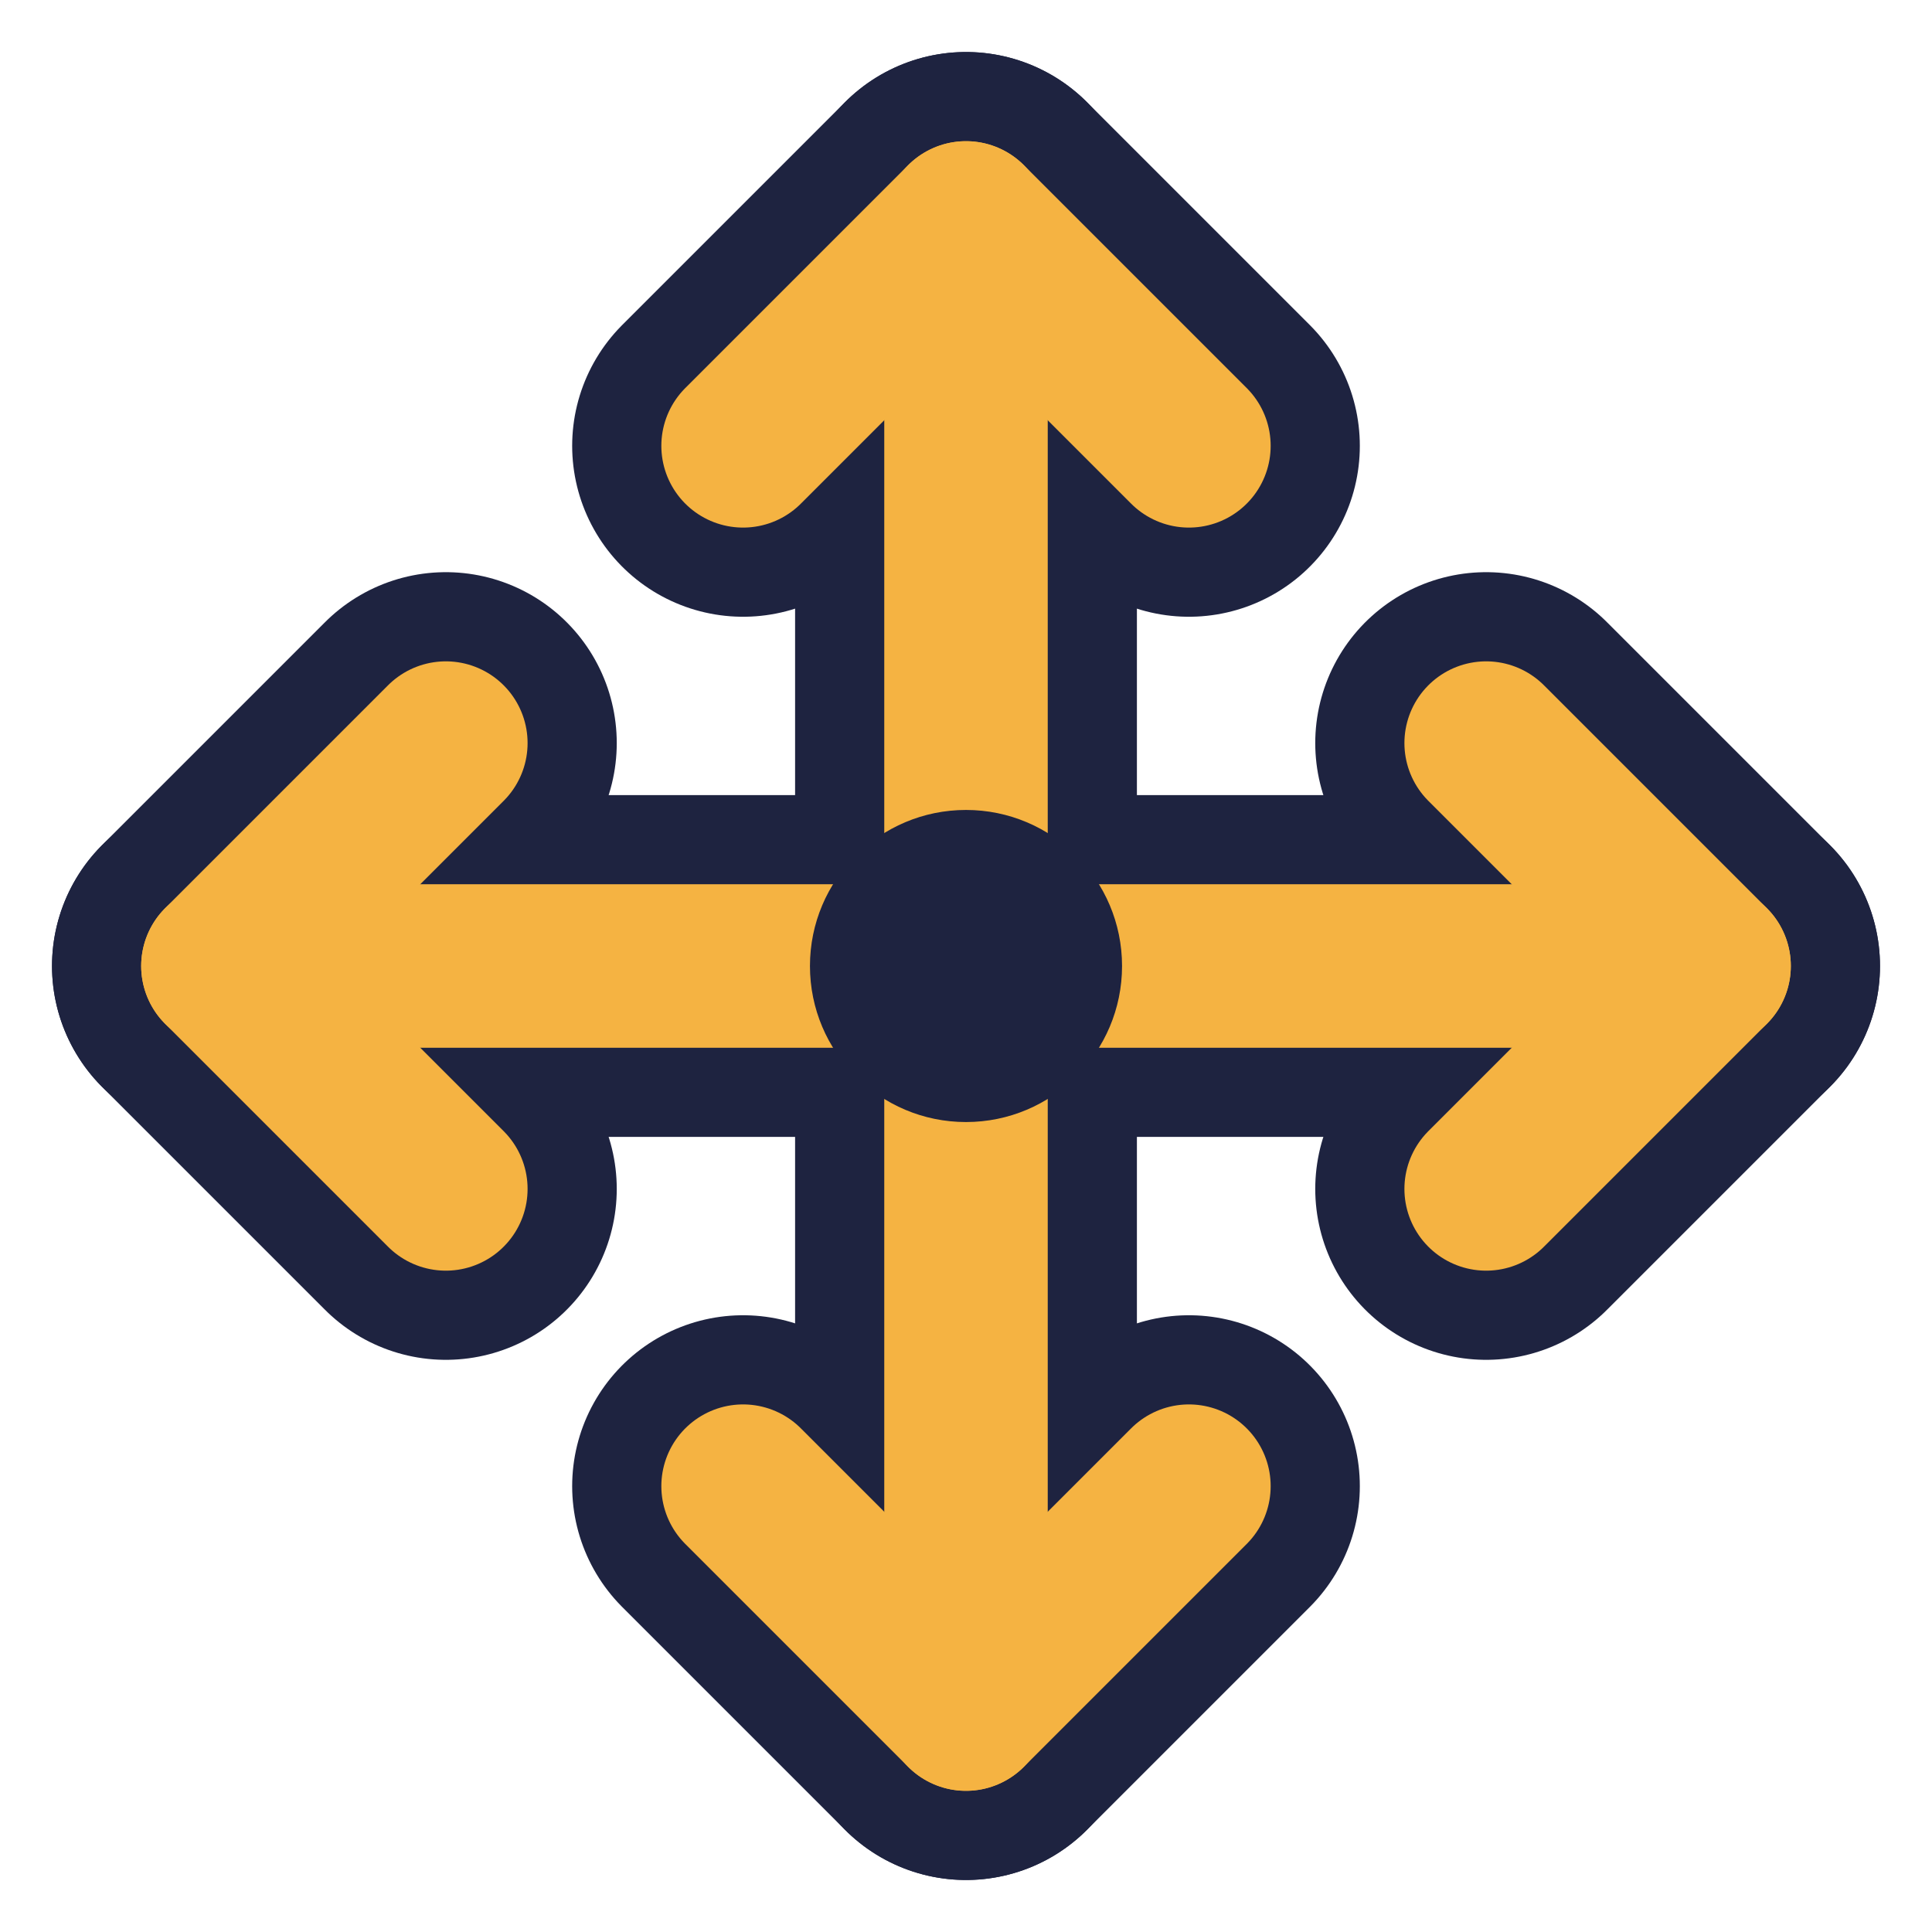
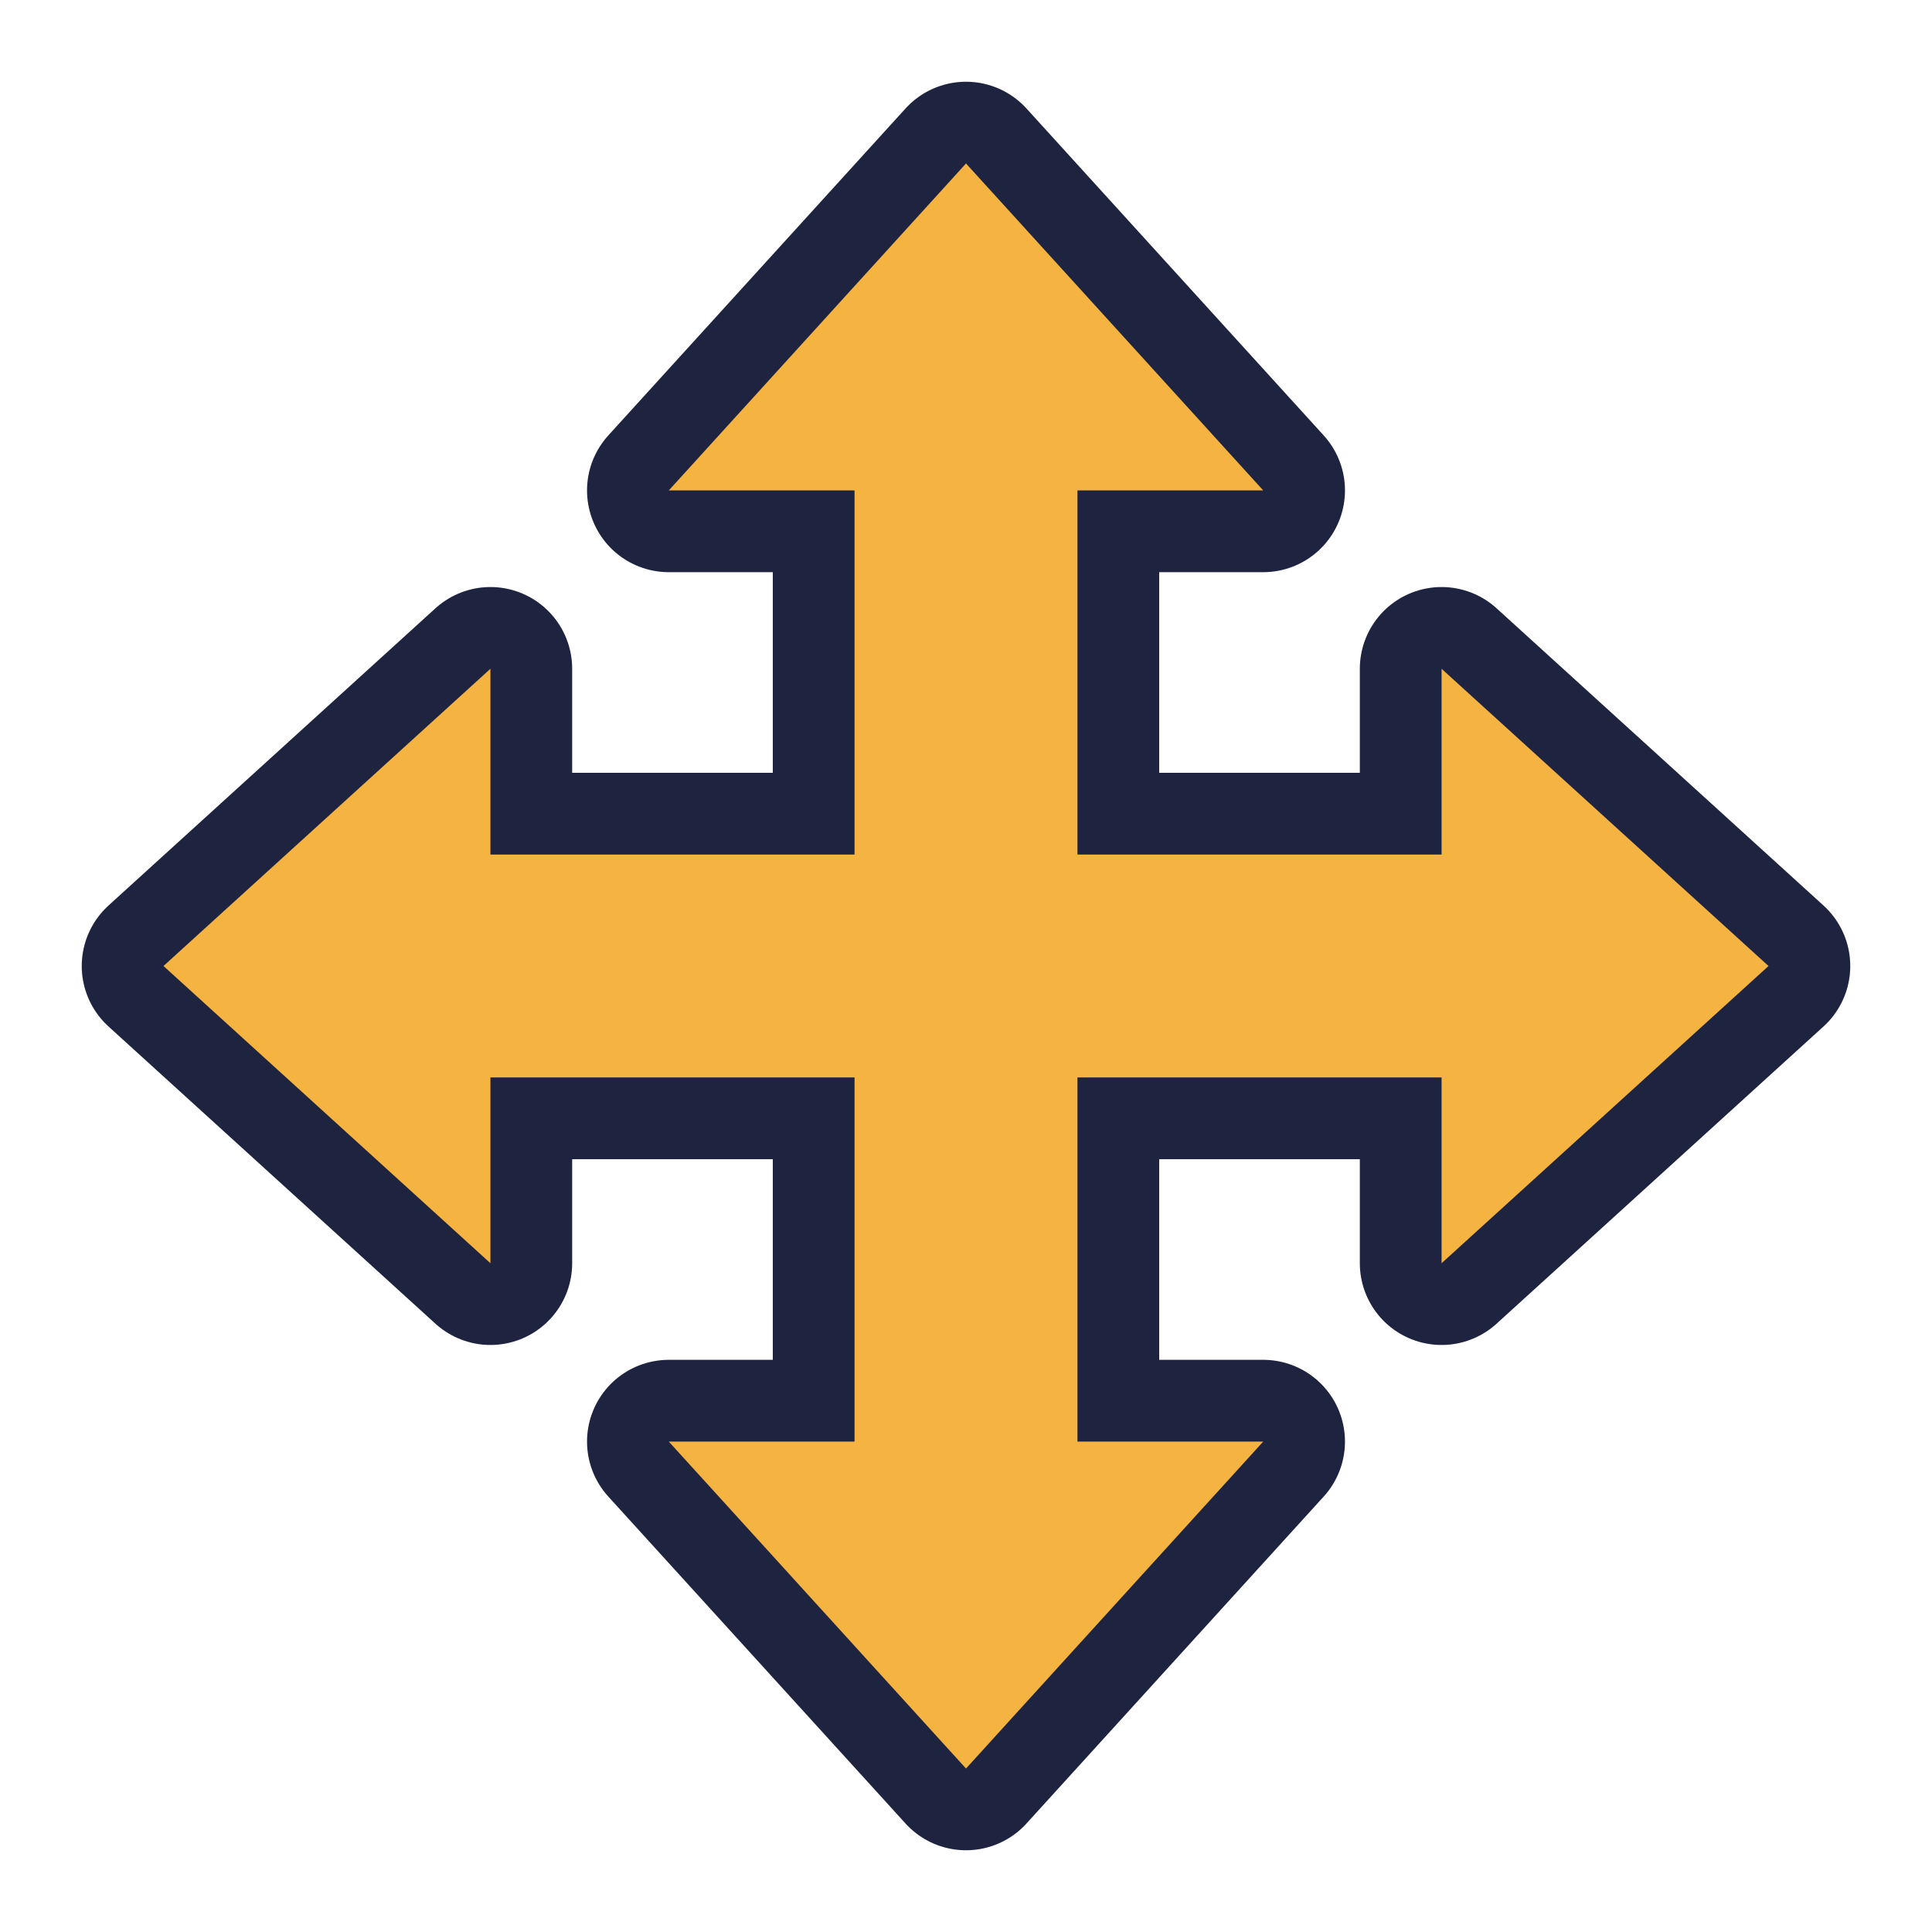
<svg xmlns="http://www.w3.org/2000/svg" width="28" height="28" viewBox="-1 -1 26 26">
-   <path d="M12 2v20" fill="none" stroke="#1e2340" stroke-width="4.6" stroke-linecap="round" stroke-linejoin="round" />
-   <path d="m15 19-3 3-3-3" fill="none" stroke="#1e2340" stroke-width="4.6" stroke-linecap="round" stroke-linejoin="round" />
-   <path d="m19 9 3 3-3 3" fill="none" stroke="#1e2340" stroke-width="4.6" stroke-linecap="round" stroke-linejoin="round" />
-   <path d="M2 12h20" fill="none" stroke="#1e2340" stroke-width="4.6" stroke-linecap="round" stroke-linejoin="round" />
-   <path d="m5 9-3 3 3 3" fill="none" stroke="#1e2340" stroke-width="4.6" stroke-linecap="round" stroke-linejoin="round" />
-   <path d="m9 5 3-3 3 3" fill="none" stroke="#1e2340" stroke-width="4.6" stroke-linecap="round" stroke-linejoin="round" />
-   <path d="M12 2v20" fill="none" stroke="#f5b342" stroke-width="2.2" stroke-linecap="round" stroke-linejoin="round" />
-   <path d="m15 19-3 3-3-3" fill="none" stroke="#f5b342" stroke-width="2.2" stroke-linecap="round" stroke-linejoin="round" />
-   <path d="m19 9 3 3-3 3" fill="none" stroke="#f5b342" stroke-width="2.2" stroke-linecap="round" stroke-linejoin="round" />
-   <path d="M2 12h20" fill="none" stroke="#f5b342" stroke-width="2.2" stroke-linecap="round" stroke-linejoin="round" />
-   <path d="m5 9-3 3 3 3" fill="none" stroke="#f5b342" stroke-width="2.2" stroke-linecap="round" stroke-linejoin="round" />
-   <path d="m9 5 3-3 3 3" fill="none" stroke="#f5b342" stroke-width="2.2" stroke-linecap="round" stroke-linejoin="round" />
-   <circle cx="12" cy="12" r="1.7" fill="#1e2340" stroke="#1e2340" stroke-width="0.8" />
+   <path d="M12 5.5V18.5" fill="none" stroke="#1e2340" stroke-width="5.2" stroke-linecap="round" stroke-linejoin="round" />
+   <path d="M5.5 12H18.5" fill="none" stroke="#1e2340" stroke-width="5.2" stroke-linecap="round" stroke-linejoin="round" />
+   <path d="M12 1.2L16 5.6H8Z" fill="#1e2340" stroke="#1e2340" stroke-width="2.2" stroke-linejoin="round" />
+   <path d="M12 22.8L8 18.4H16Z" fill="#1e2340" stroke="#1e2340" stroke-width="2.2" stroke-linejoin="round" />
+   <path d="M1.2 12L5.6 8V16Z" fill="#1e2340" stroke="#1e2340" stroke-width="2.2" stroke-linejoin="round" />
+   <path d="M22.8 12L18.4 16V8Z" fill="#1e2340" stroke="#1e2340" stroke-width="2.2" stroke-linejoin="round" />
+   <path d="M12 1.2L16 5.6H8Z" fill="#f5b342" />
+   <path d="M12 22.8L8 18.4H16Z" fill="#f5b342" />
+   <path d="M1.2 12L5.6 8V16Z" fill="#f5b342" />
+   <path d="M22.8 12L18.4 16V8Z" fill="#f5b342" />
+   <path d="M12 5.5V18.5" fill="none" stroke="#f5b342" stroke-width="3" stroke-linecap="round" stroke-linejoin="round" />
+   <path d="M5.5 12H18.5" fill="none" stroke="#f5b342" stroke-width="3" stroke-linecap="round" stroke-linejoin="round" />
</svg>
